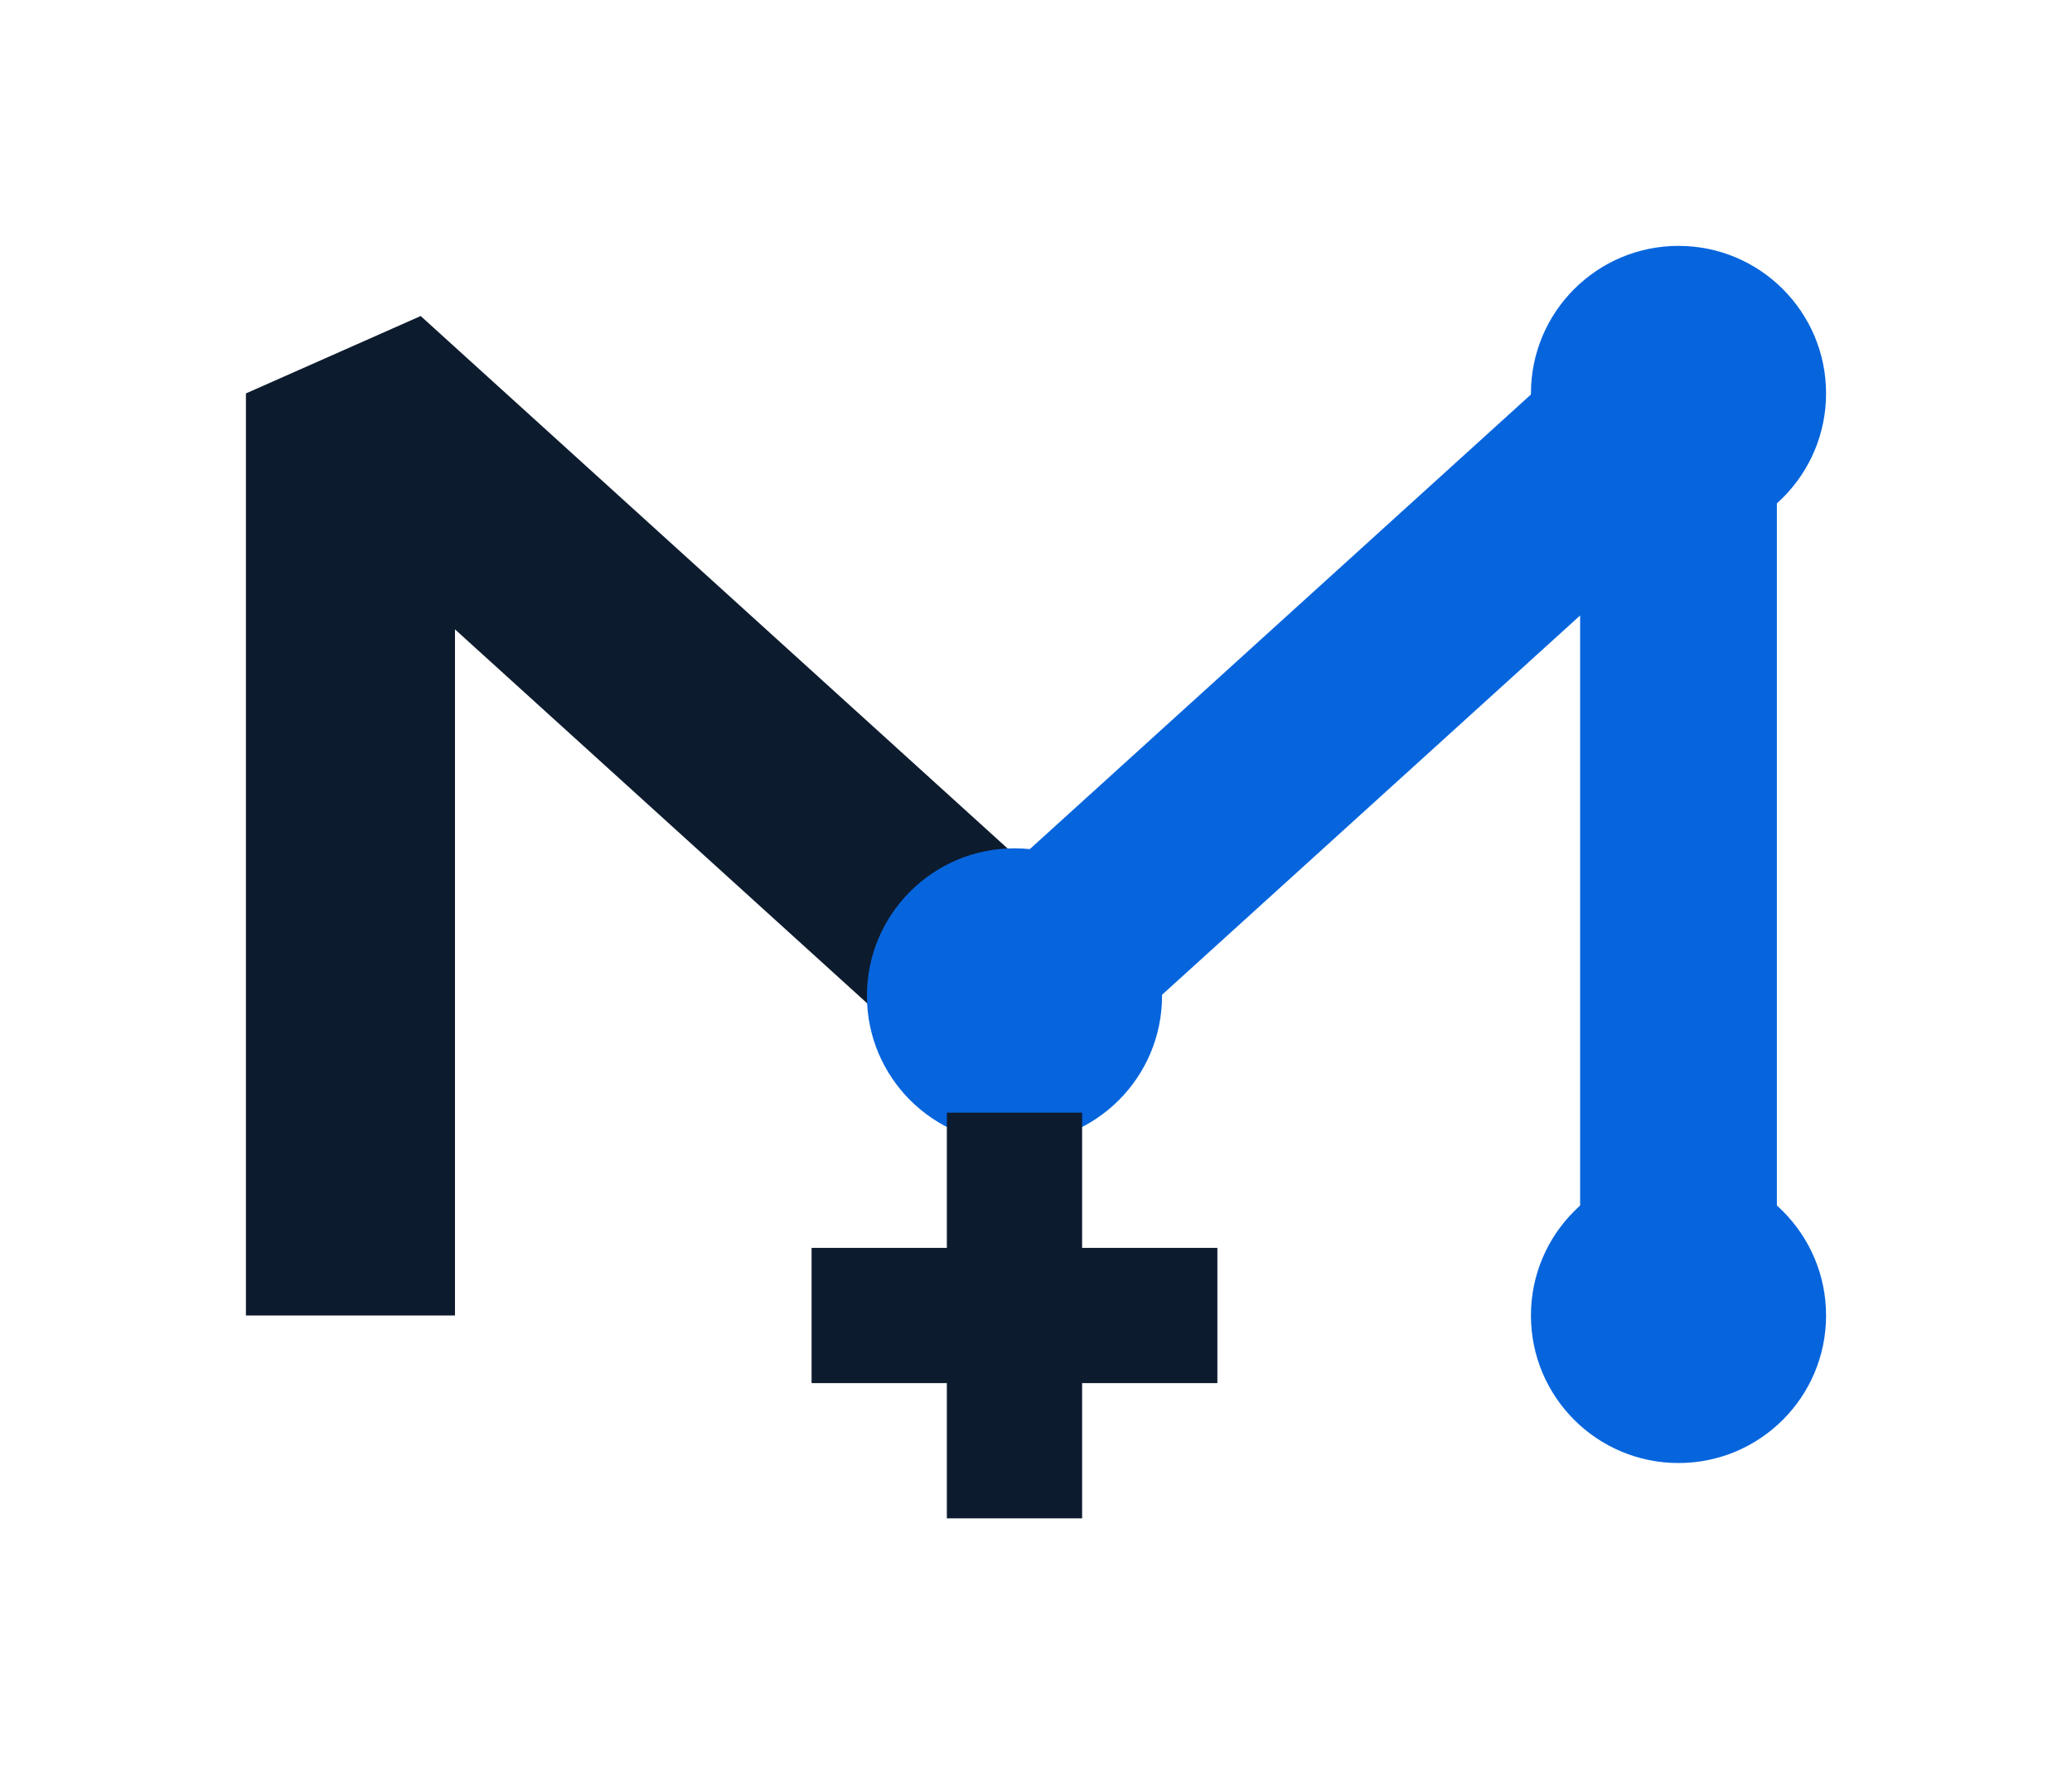
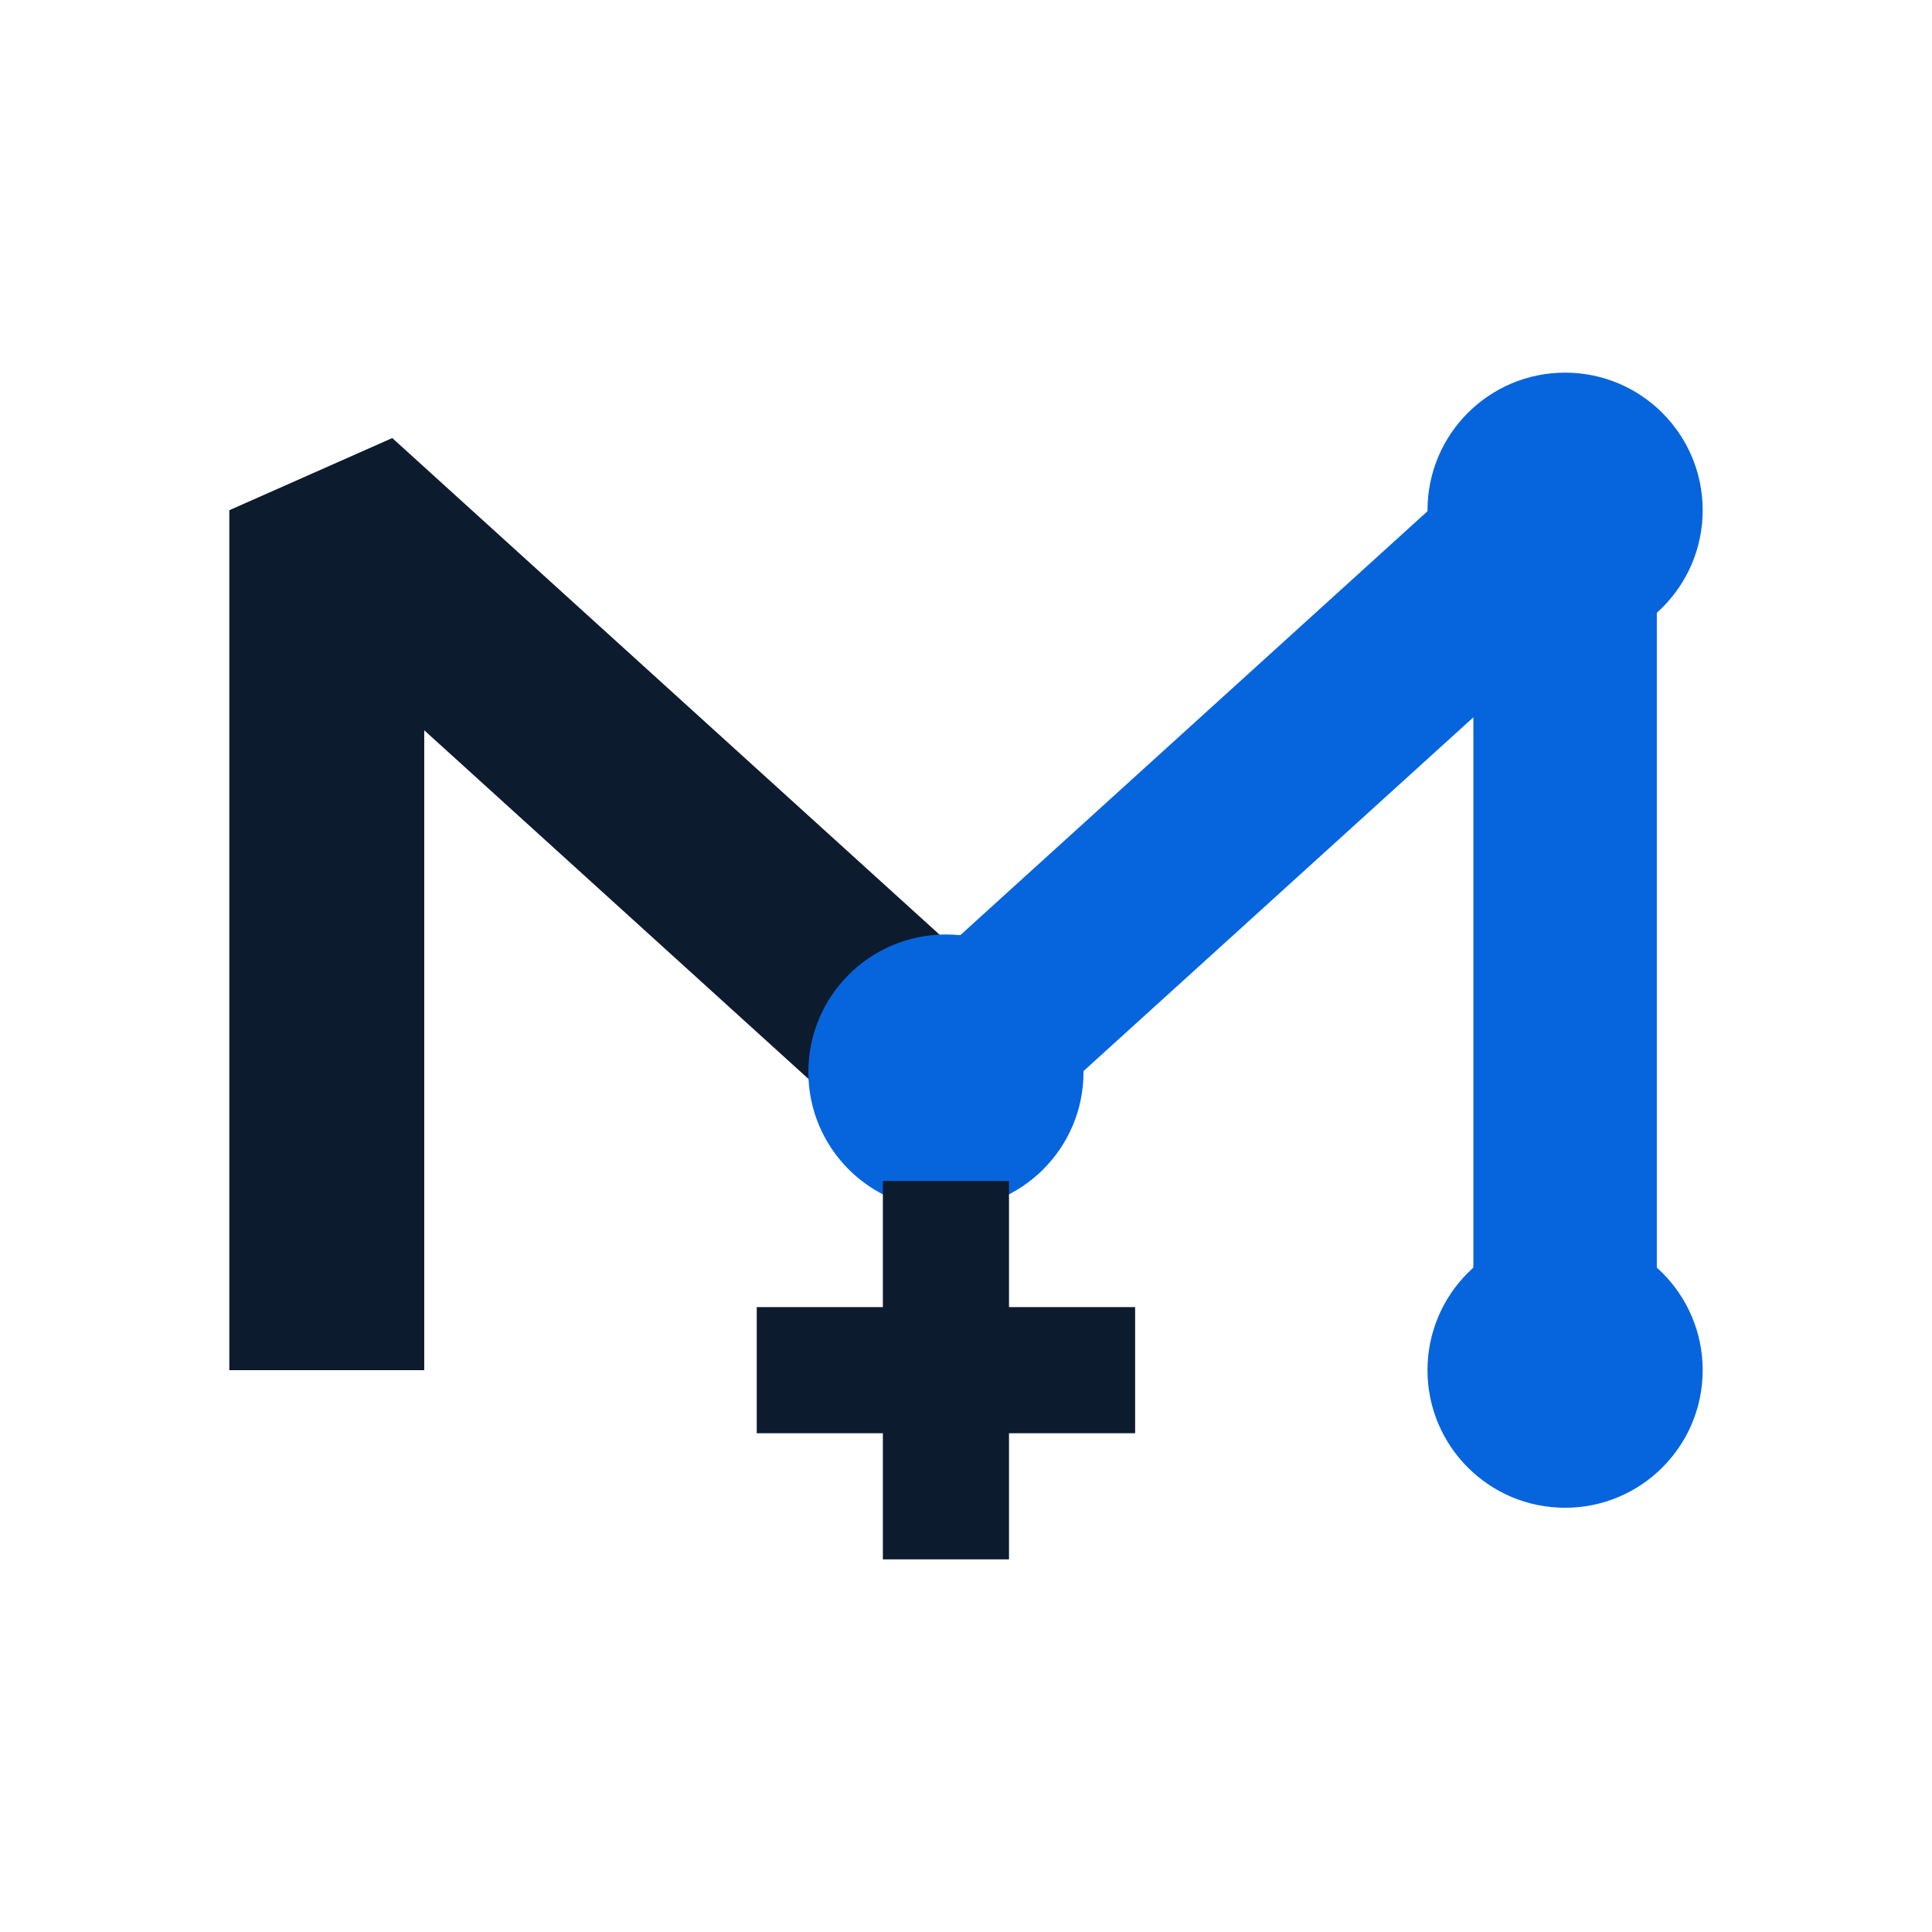
- <svg xmlns="http://www.w3.org/2000/svg" viewBox="35 86 337 287" width="337" height="287" role="img" aria-label="MAITRI">
+ <svg xmlns="http://www.w3.org/2000/svg" viewBox="35 61 337 337" width="337" height="337" role="img" aria-label="MAITRI">
  <path d="M92 300 V150 L200 248" fill="none" stroke="#0D1B2E" stroke-width="34" stroke-linecap="butt" stroke-linejoin="bevel" />
  <path d="M200 248 L308 150 V300" fill="none" stroke="#0665DD" stroke-width="32" stroke-linecap="butt" stroke-linejoin="bevel" />
  <circle cx="200" cy="248" r="24" fill="#0665DD" />
  <circle cx="308" cy="150" r="24" fill="#0665DD" />
  <circle cx="308" cy="300" r="24" fill="#0665DD" />
  <path d="M189 267 h22 v22 h22 v22 h-22 v22 h-22 v-22 h-22 v-22 h22 z" fill="#0D1B2E" />
</svg>
